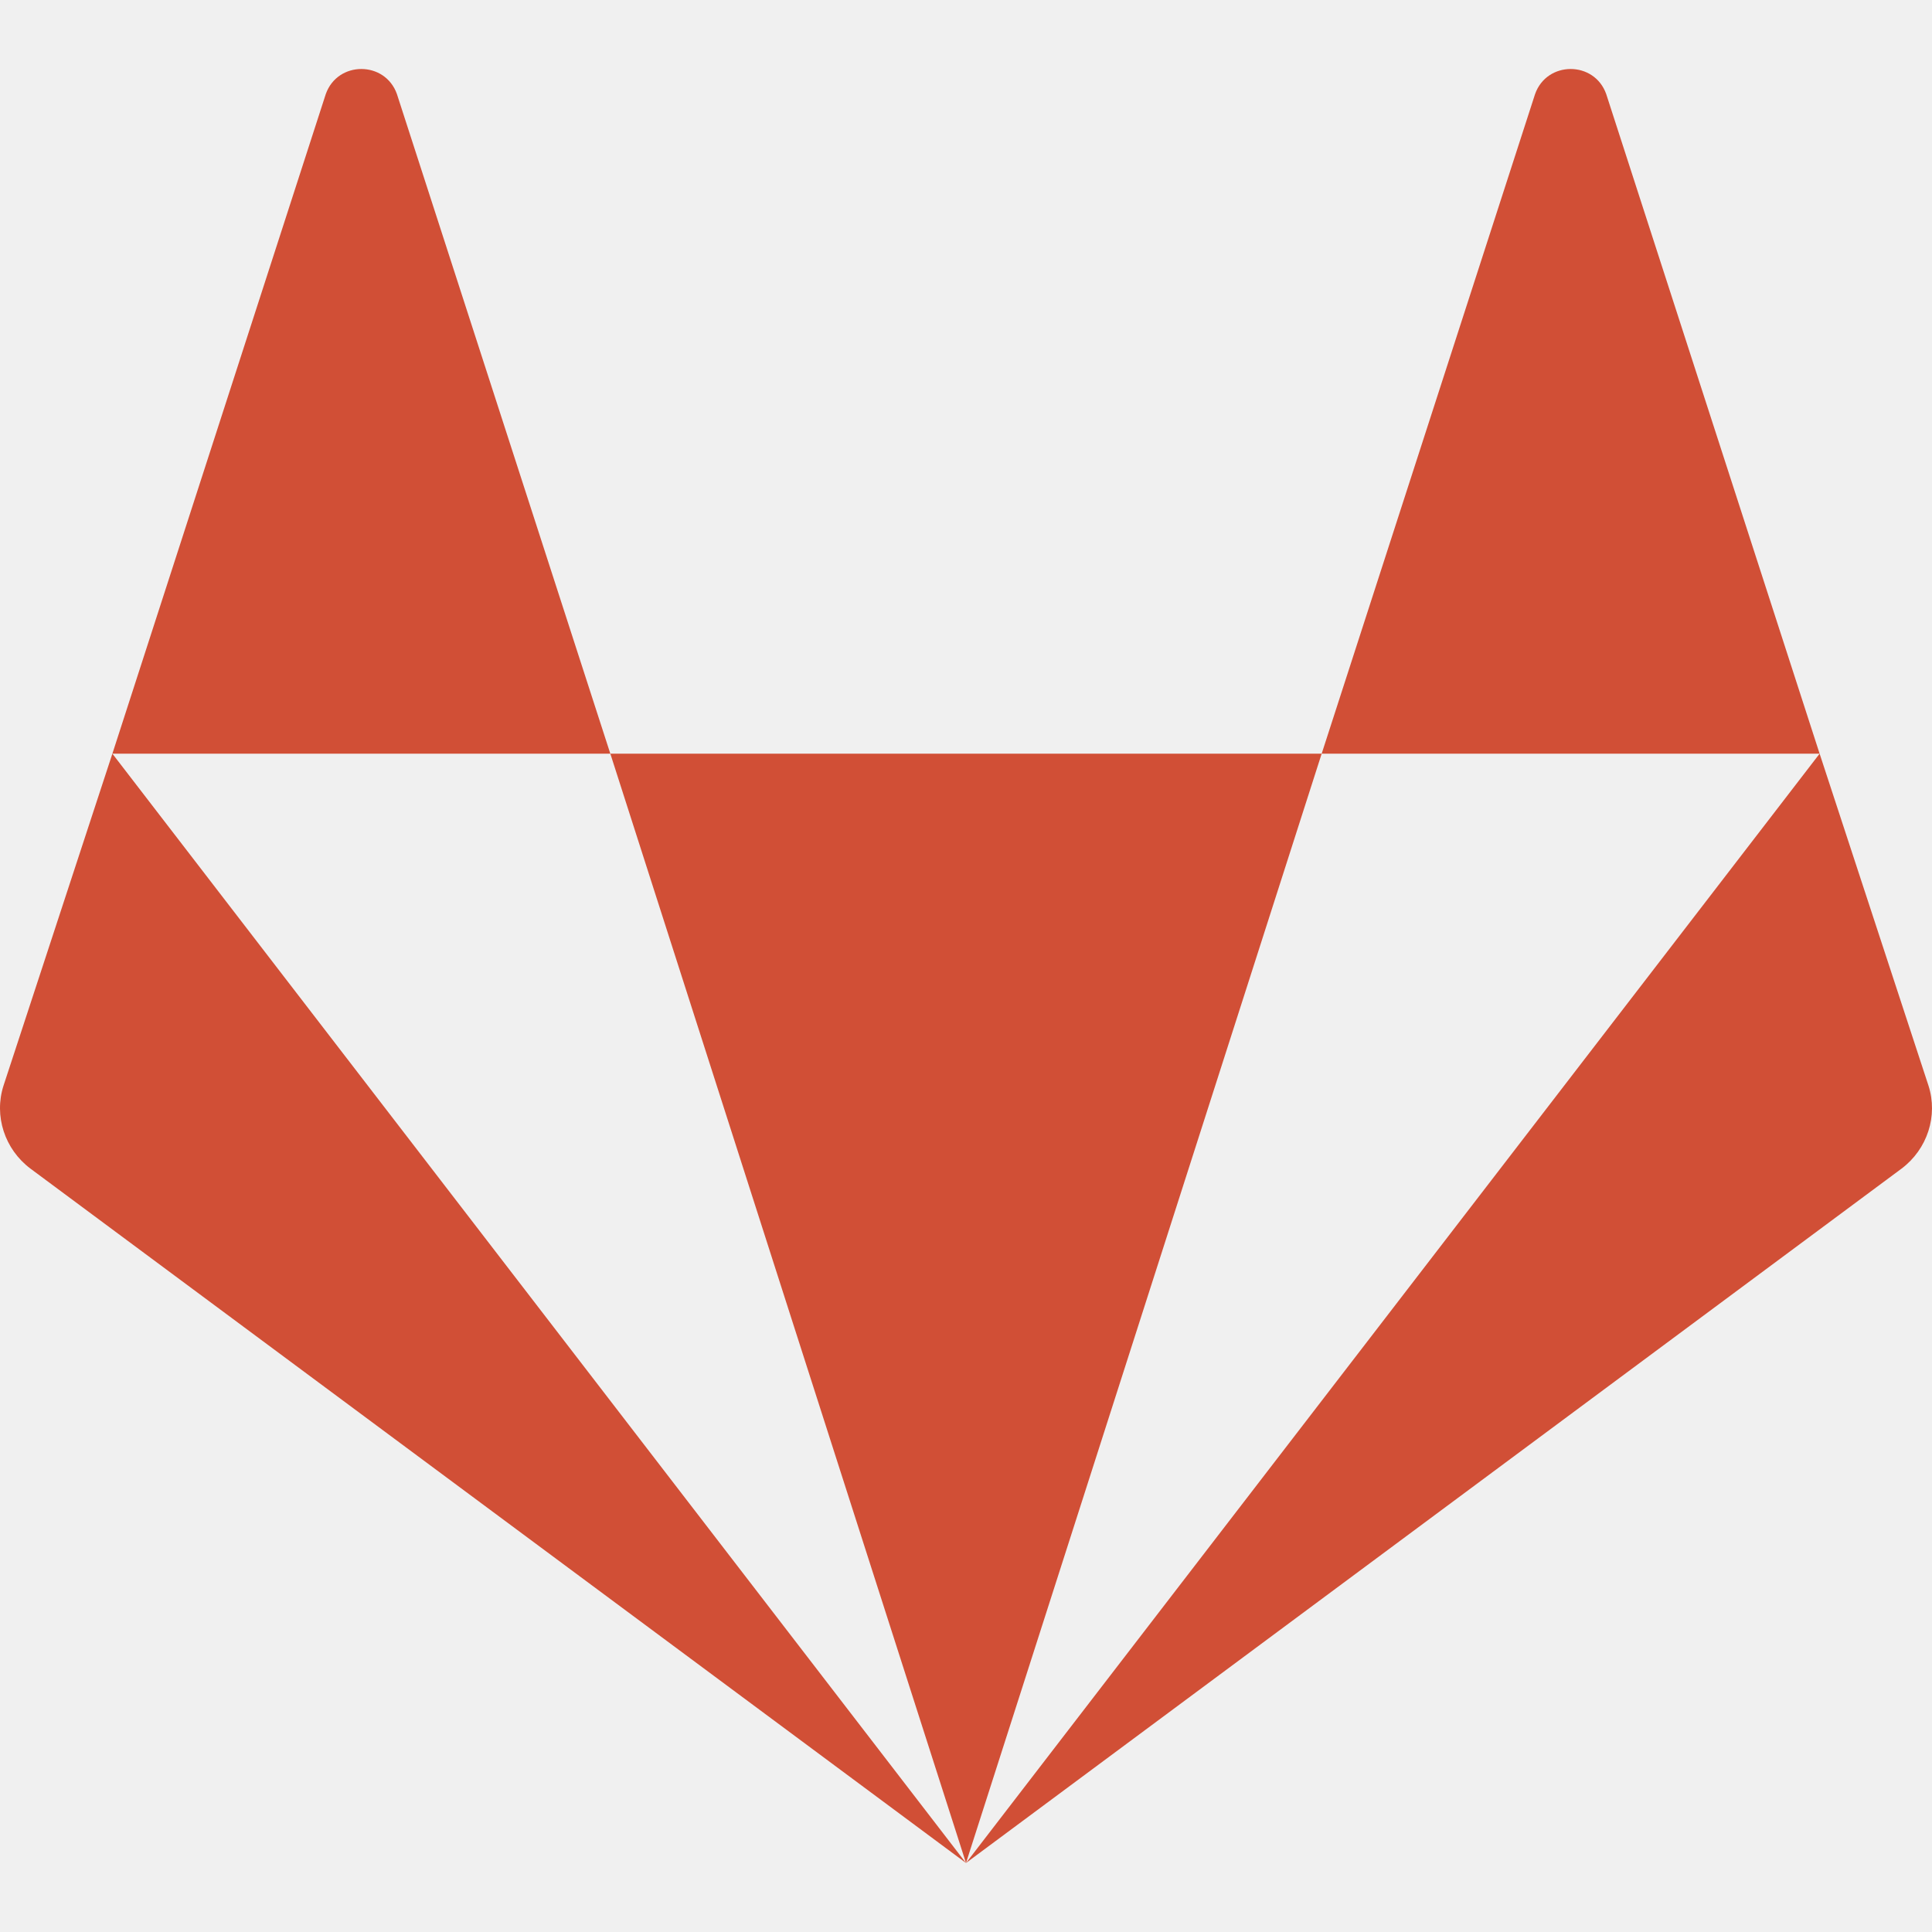
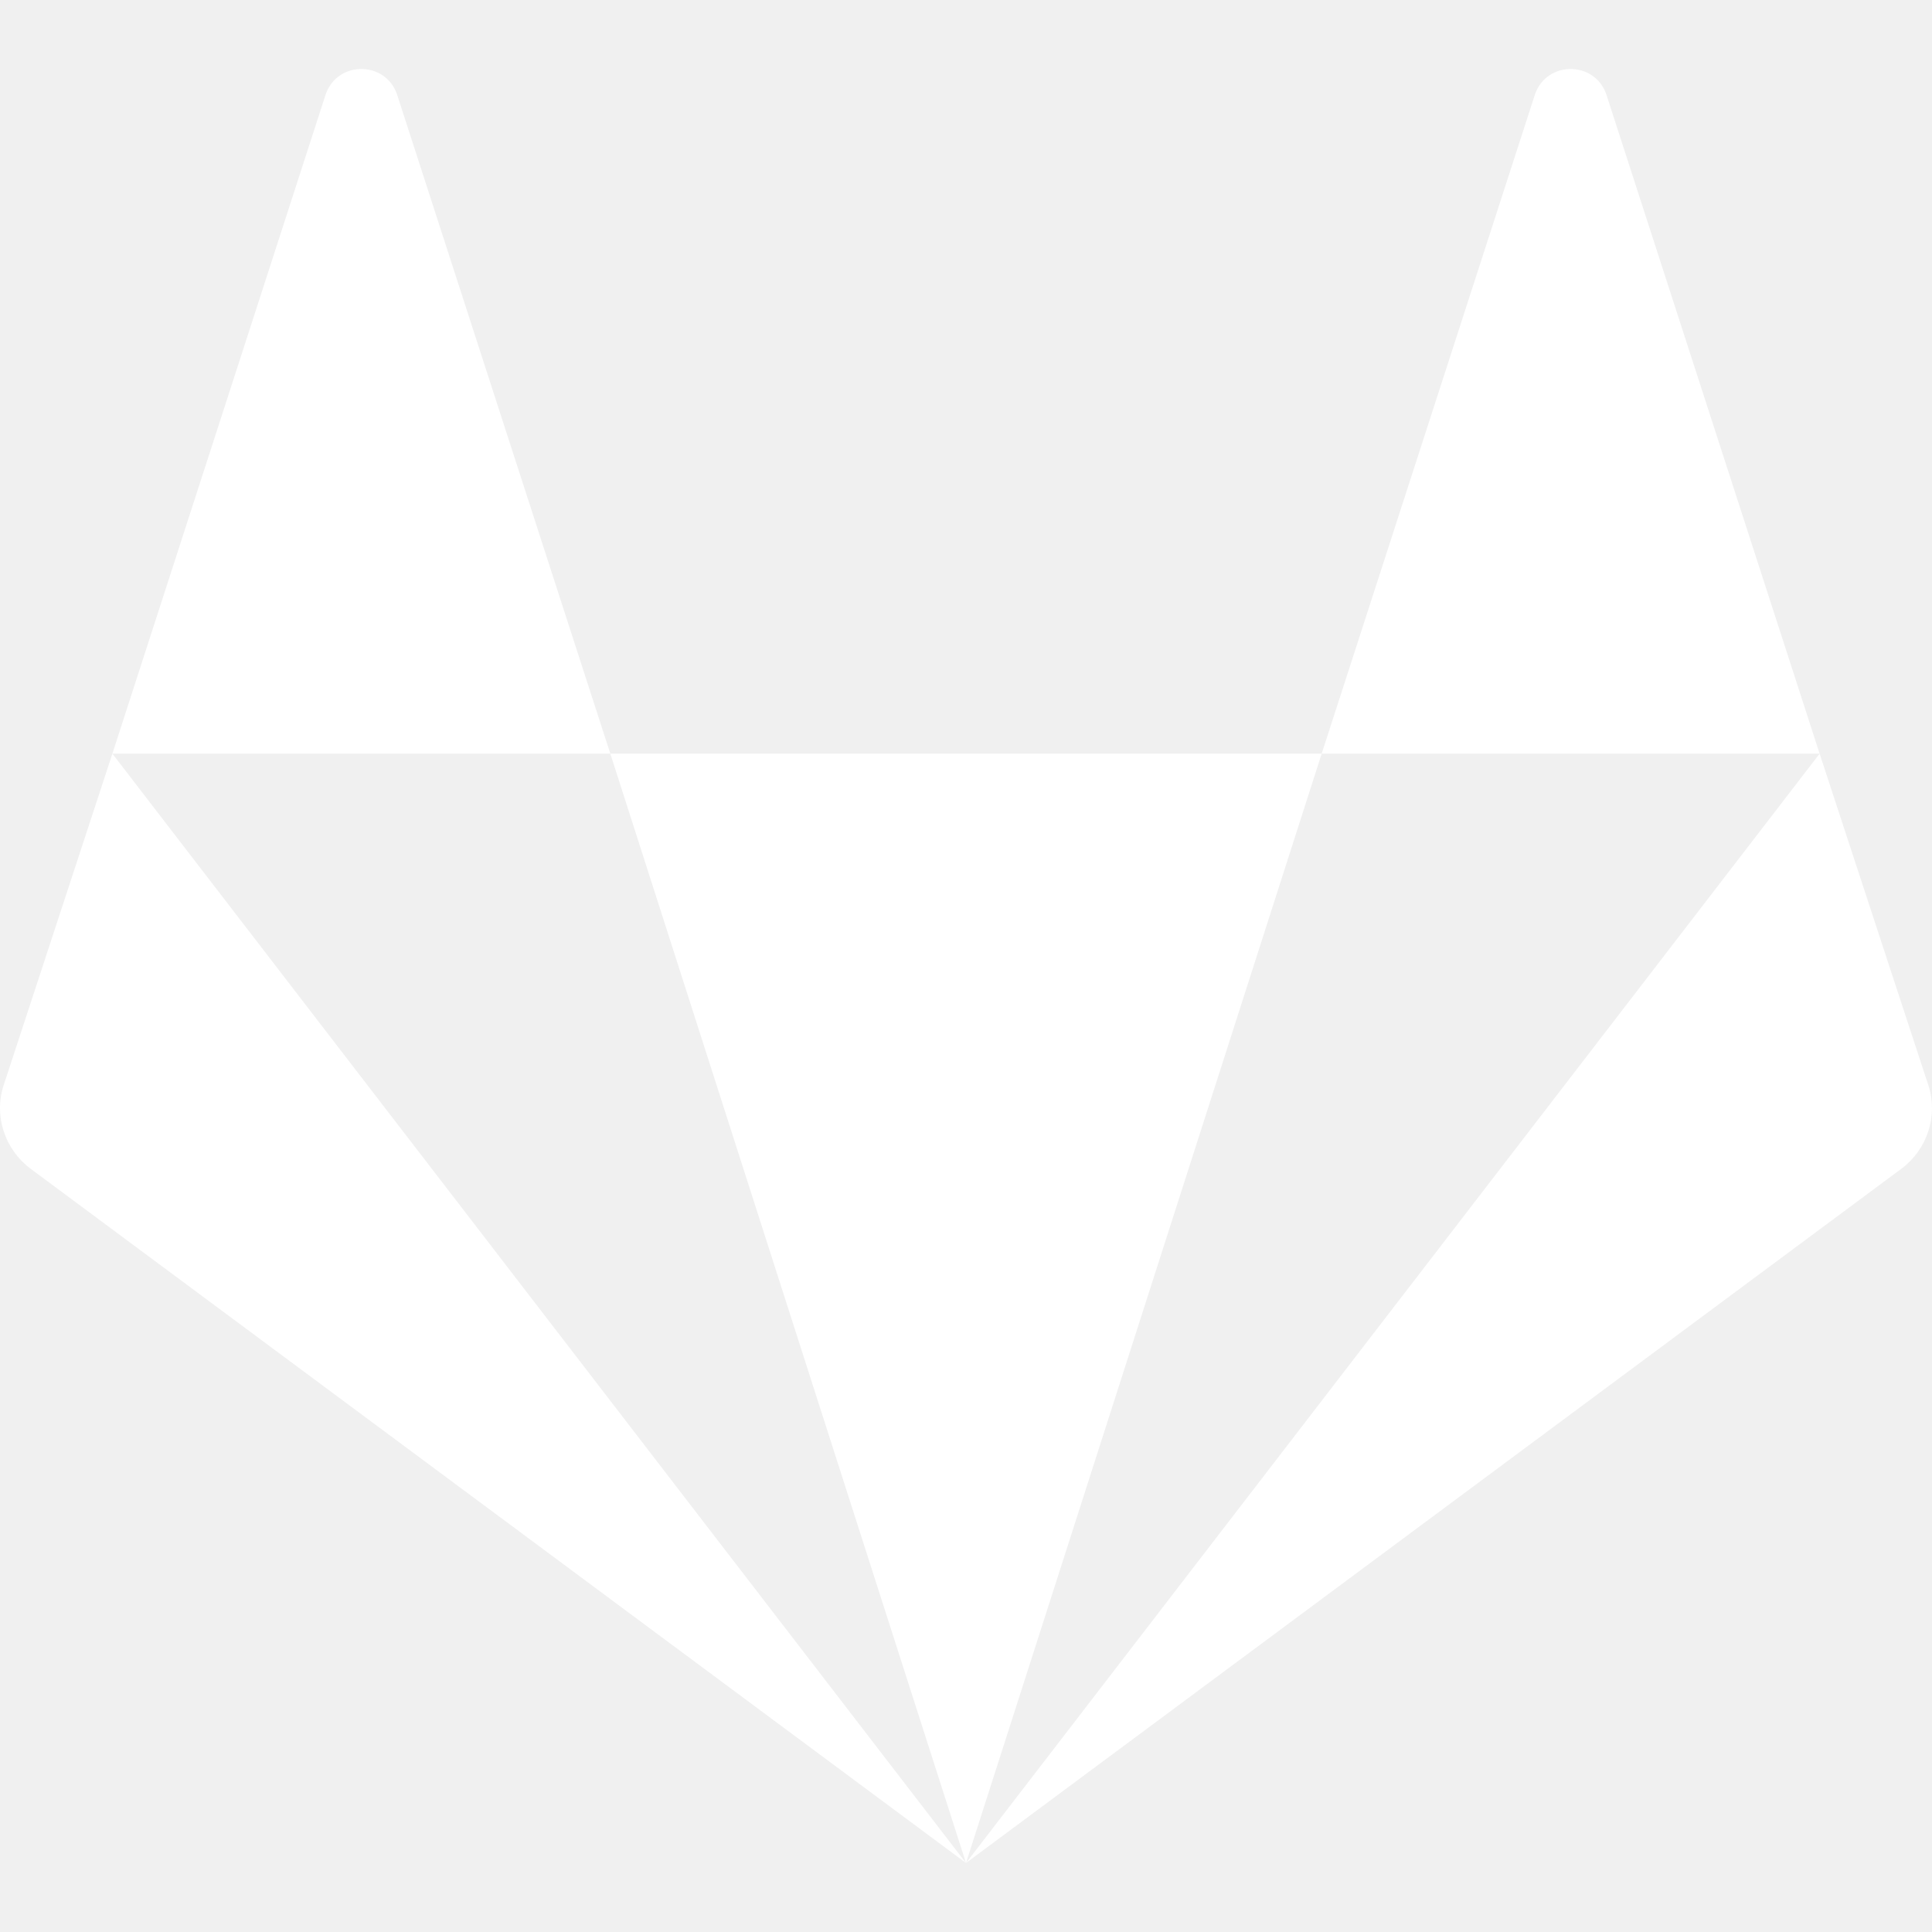
- <svg xmlns="http://www.w3.org/2000/svg" aria-hidden="true" viewBox="0 0 512 512">
-   <path fill="#d14f36" d="M29.782 199.732L256 493.714 8.074 309.699c-6.856-5.142-9.712-13.996-7.141-21.993l28.849-87.974zm75.405-174.806c-3.142-8.854-15.709-8.854-18.851 0L29.782 199.732h131.961L105.187 24.926zm56.556 174.806L256 493.714l94.257-293.982H161.743zm349.324 87.974l-28.849-87.974L256 493.714l247.926-184.015c6.855-5.142 9.711-13.996 7.141-21.993zm-85.404-262.78c-3.142-8.854-15.709-8.854-18.851 0l-56.555 174.806h131.961L425.663 24.926z" />
+ <svg xmlns="http://www.w3.org/2000/svg" viewBox="0 0 512 512">
+   <path fill="#ffffff" d="M29.782 199.732L256 493.714 8.074 309.699c-6.856-5.142-9.712-13.996-7.141-21.993l28.849-87.974zm75.405-174.806c-3.142-8.854-15.709-8.854-18.851 0L29.782 199.732h131.961L105.187 24.926zm56.556 174.806L256 493.714l94.257-293.982H161.743zm349.324 87.974l-28.849-87.974L256 493.714l247.926-184.015c6.855-5.142 9.711-13.996 7.141-21.993zm-85.404-262.78c-3.142-8.854-15.709-8.854-18.851 0l-56.555 174.806h131.961L425.663 24.926z" />
</svg>
